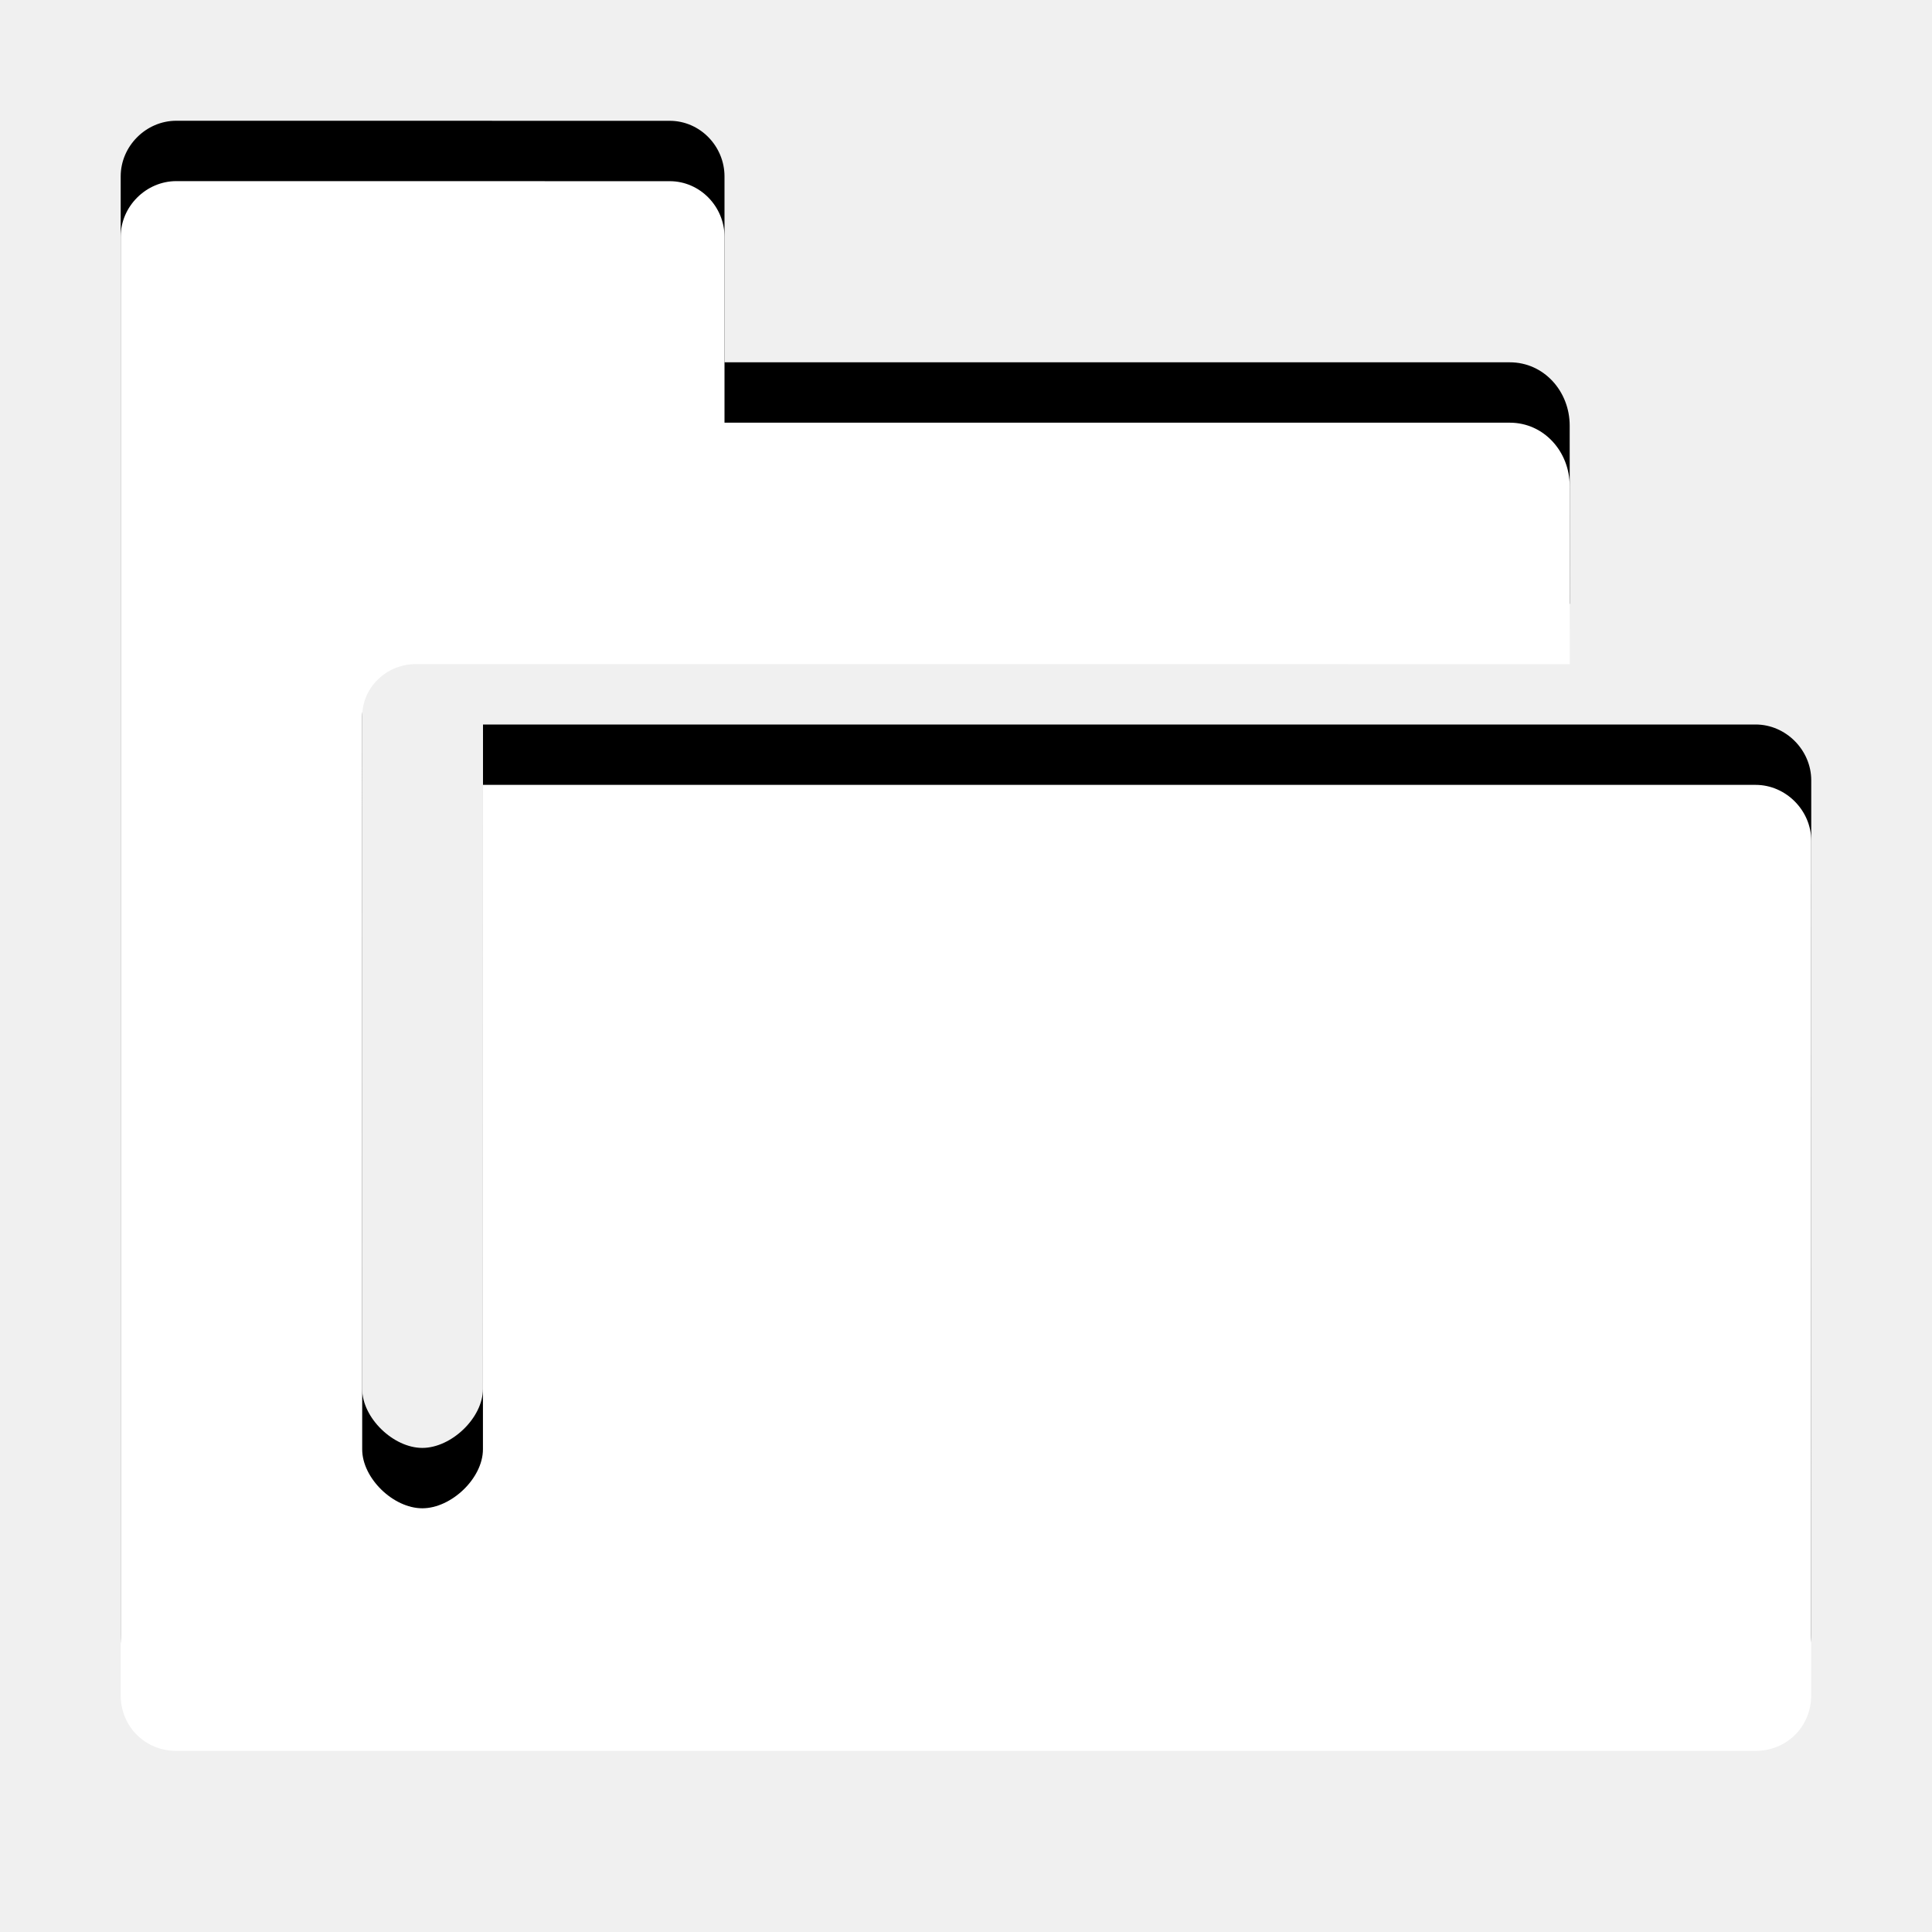
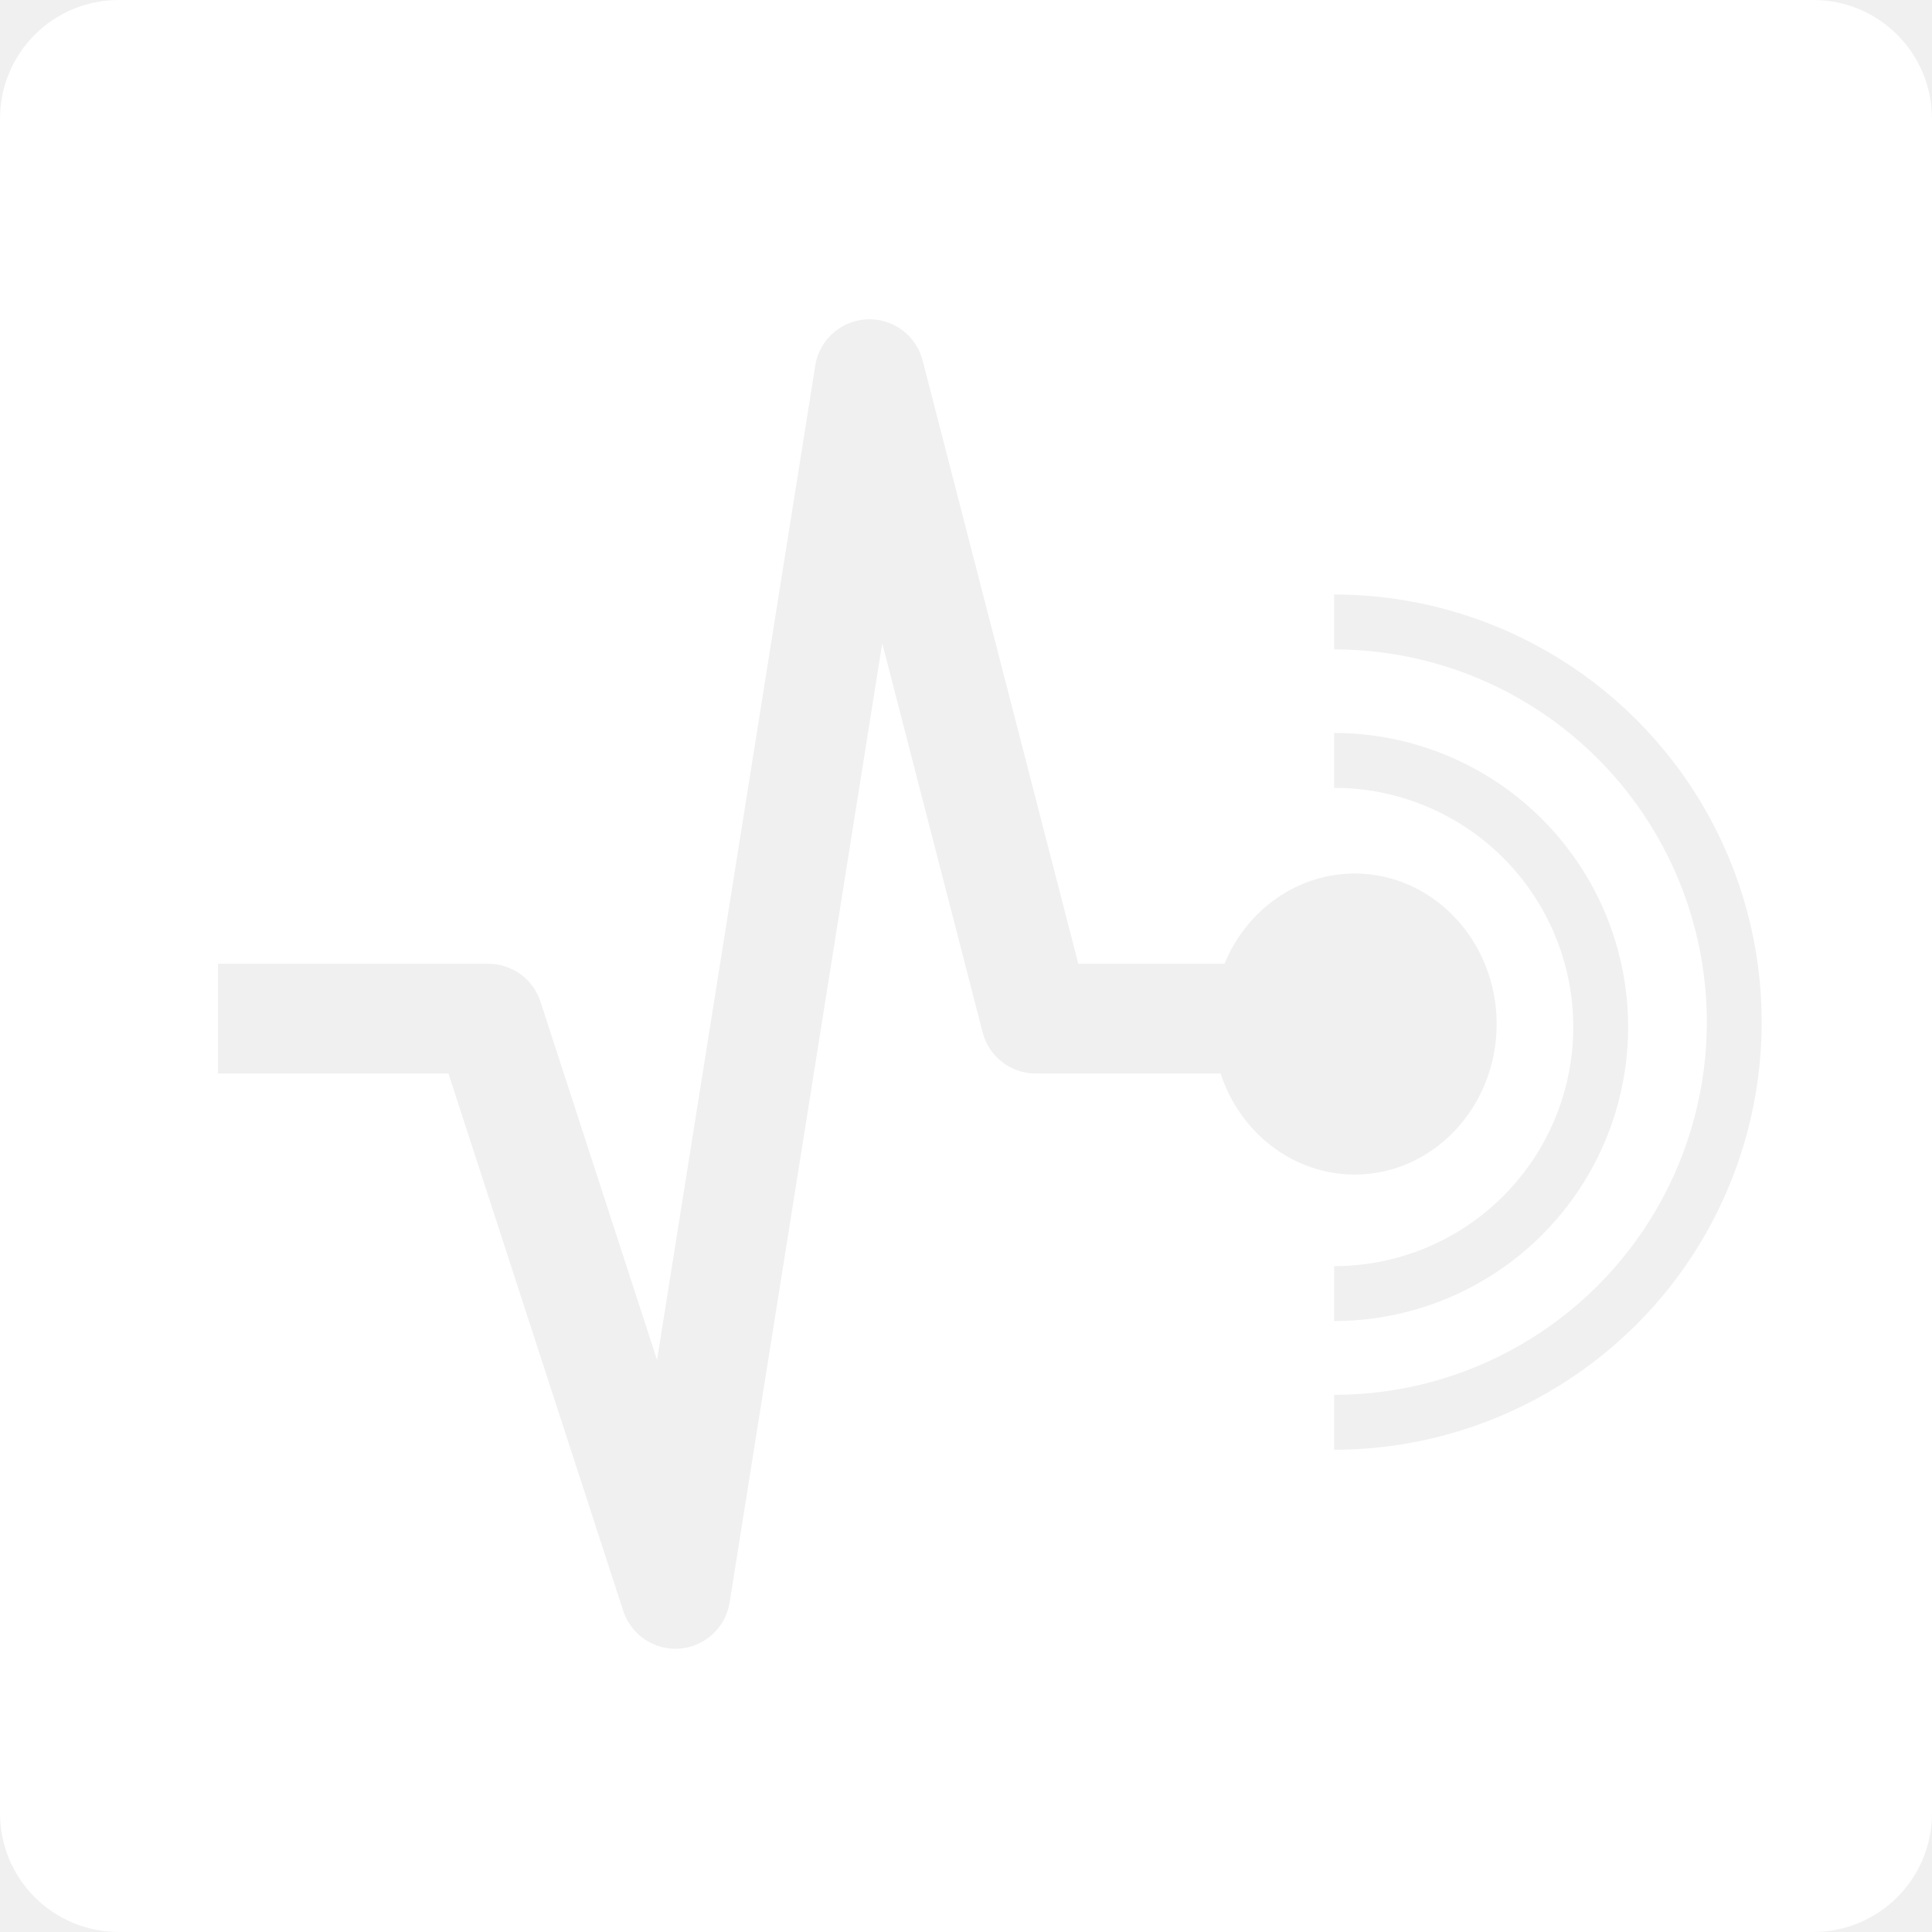
- <svg xmlns="http://www.w3.org/2000/svg" height="32" width="32" version="1.1">
-   <g transform="translate(573.14 110.3)" fill-rule="evenodd">
-     <path d="m-570.22-108.3c-0.501 0-0.921 0.42-0.921 0.921v24.158c0 0.517 0.403 0.921 0.921 0.921h26.158c0.518 0 0.921-0.403 0.921-0.921l0.001-14.154c0-0.501-0.42-0.925-0.921-0.925h-21.079l-0.001 11.005c0 0.48-0.524 0.977-1.004 0.977-0.48 0-0.996-0.497-0.996-0.977l0.001-12.143c0-0.48 0.405-0.862 0.885-0.862h4.594l14.521 0.001-0.001-2.952c0-0.567-0.426-1.048-0.992-1.048h-13.007v-3.079c0-0.501-0.406-0.921-0.907-0.921z" />
-     <path d="m-570.22-107.3c-0.501 0-0.921 0.42-0.921 0.921v24.158c0 0.517 0.403 0.921 0.921 0.921h26.158c0.518 0 0.921-0.403 0.921-0.921l0.001-14.154c0-0.501-0.42-0.925-0.921-0.925h-21.079l-0.001 11.005c0 0.48-0.524 0.977-1.004 0.977-0.48 0-0.996-0.497-0.996-0.977l0.001-12.143c0-0.48 0.405-0.862 0.885-0.862h4.594l14.521 0.001-0.001-2.952c0-0.567-0.426-1.048-0.992-1.048h-13.007v-3.079c0-0.501-0.406-0.921-0.907-0.921z" fill="#fff" />
+ <svg xmlns="http://www.w3.org/2000/svg" width="57.13mm" height="57.13mm" viewBox="0 0 202.428 202.43" id="svg4395" version="1.1">
+   <defs id="defs4397" />
+   <g id="layer1" transform="translate(-150.2147,-291.1474)">
+     <path style="color:#000000;font-style:normal;font-variant:normal;font-weight:normal;font-stretch:normal;font-size:medium;line-height:normal;font-family:sans-serif;text-indent:0;text-align:start;text-decoration:none;text-decoration-line:none;text-decoration-style:solid;text-decoration-color:#000000;letter-spacing:normal;word-spacing:normal;text-transform:none;direction:ltr;block-progression:tb;writing-mode:lr-tb;baseline-shift:baseline;text-anchor:start;white-space:normal;clip-rule:nonzero;display:inline;overflow:visible;visibility:visible;opacity:1;isolation:auto;mix-blend-mode:normal;color-interpolation:sRGB;color-interpolation-filters:linearRGB;solid-color:#000000;solid-opacity:1;fill:#ffffff;fill-opacity:1;fill-rule:nonzero;stroke:none;stroke-width:1;stroke-linecap:butt;stroke-linejoin:round;stroke-miterlimit:4;stroke-dasharray:none;stroke-dashoffset:0;stroke-opacity:1;marker:none;color-rendering:auto;image-rendering:auto;shape-rendering:auto;text-rendering:auto;enable-background:accumulate" d="m 162.664,291.147 c -6.889,0 -12.449,5.561 -12.449,12.449 l 0,177.531 c 0,6.889 5.561,12.449 12.449,12.449 l 177.529,0 c 6.889,0 12.449,-5.561 12.449,-12.449 l 0,-177.531 c 0,-6.889 -5.561,-12.449 -12.449,-12.449 l -177.529,0 z m 78.752,33.453 a 5.751,5.751 0 0 1 5.467,4.311 l 16.312,63.217 15.318,0 a 14.884,15.772 0 0 1 13.631,-9.457 14.884,15.772 0 0 1 14.885,15.771 14.884,15.772 0 0 1 -14.885,15.773 14.884,15.772 0 0 1 -14.039,-10.586 l -19.363,0 a 5.751,5.751 0 0 1 -5.57,-4.314 L 242.652,358.546 226.662,459.054 a 5.751,5.751 0 0 1 -11.148,0.875 l -18.314,-56.299 -24.143,0 0,-11.502 28.32,0 a 5.751,5.751 0 0 1 5.467,3.973 l 12.213,37.543 16.578,-104.199 a 5.751,5.751 0 0 1 5.781,-4.844 z m 48.582,28.838 c 16.003,0 30.8,8.544 38.801,22.402 8.001,13.859 8.001,30.946 0,44.805 -8.001,13.859 -22.798,22.402 -38.801,22.402 l 0,-5.752 c 13.957,0 26.842,-7.438 33.82,-19.525 6.979,-12.087 6.979,-26.967 0,-39.055 -6.979,-12.087 -19.863,-19.527 -33.82,-19.527 l 0,-5.75 z m 0,14.506 c 11.003,1e-5 21.18,5.875 26.682,15.404 5.502,9.529 5.502,21.284 0,30.812 -5.502,9.529 -15.679,15.404 -26.682,15.404 l 0,-5.752 c 8.958,0 17.222,-4.772 21.701,-12.529 4.479,-7.757 4.479,-17.301 0,-25.059 -4.479,-7.757 -12.744,-12.529 -21.701,-12.529 l 0,-5.752 z" id="rect4358" />
  </g>
</svg>
